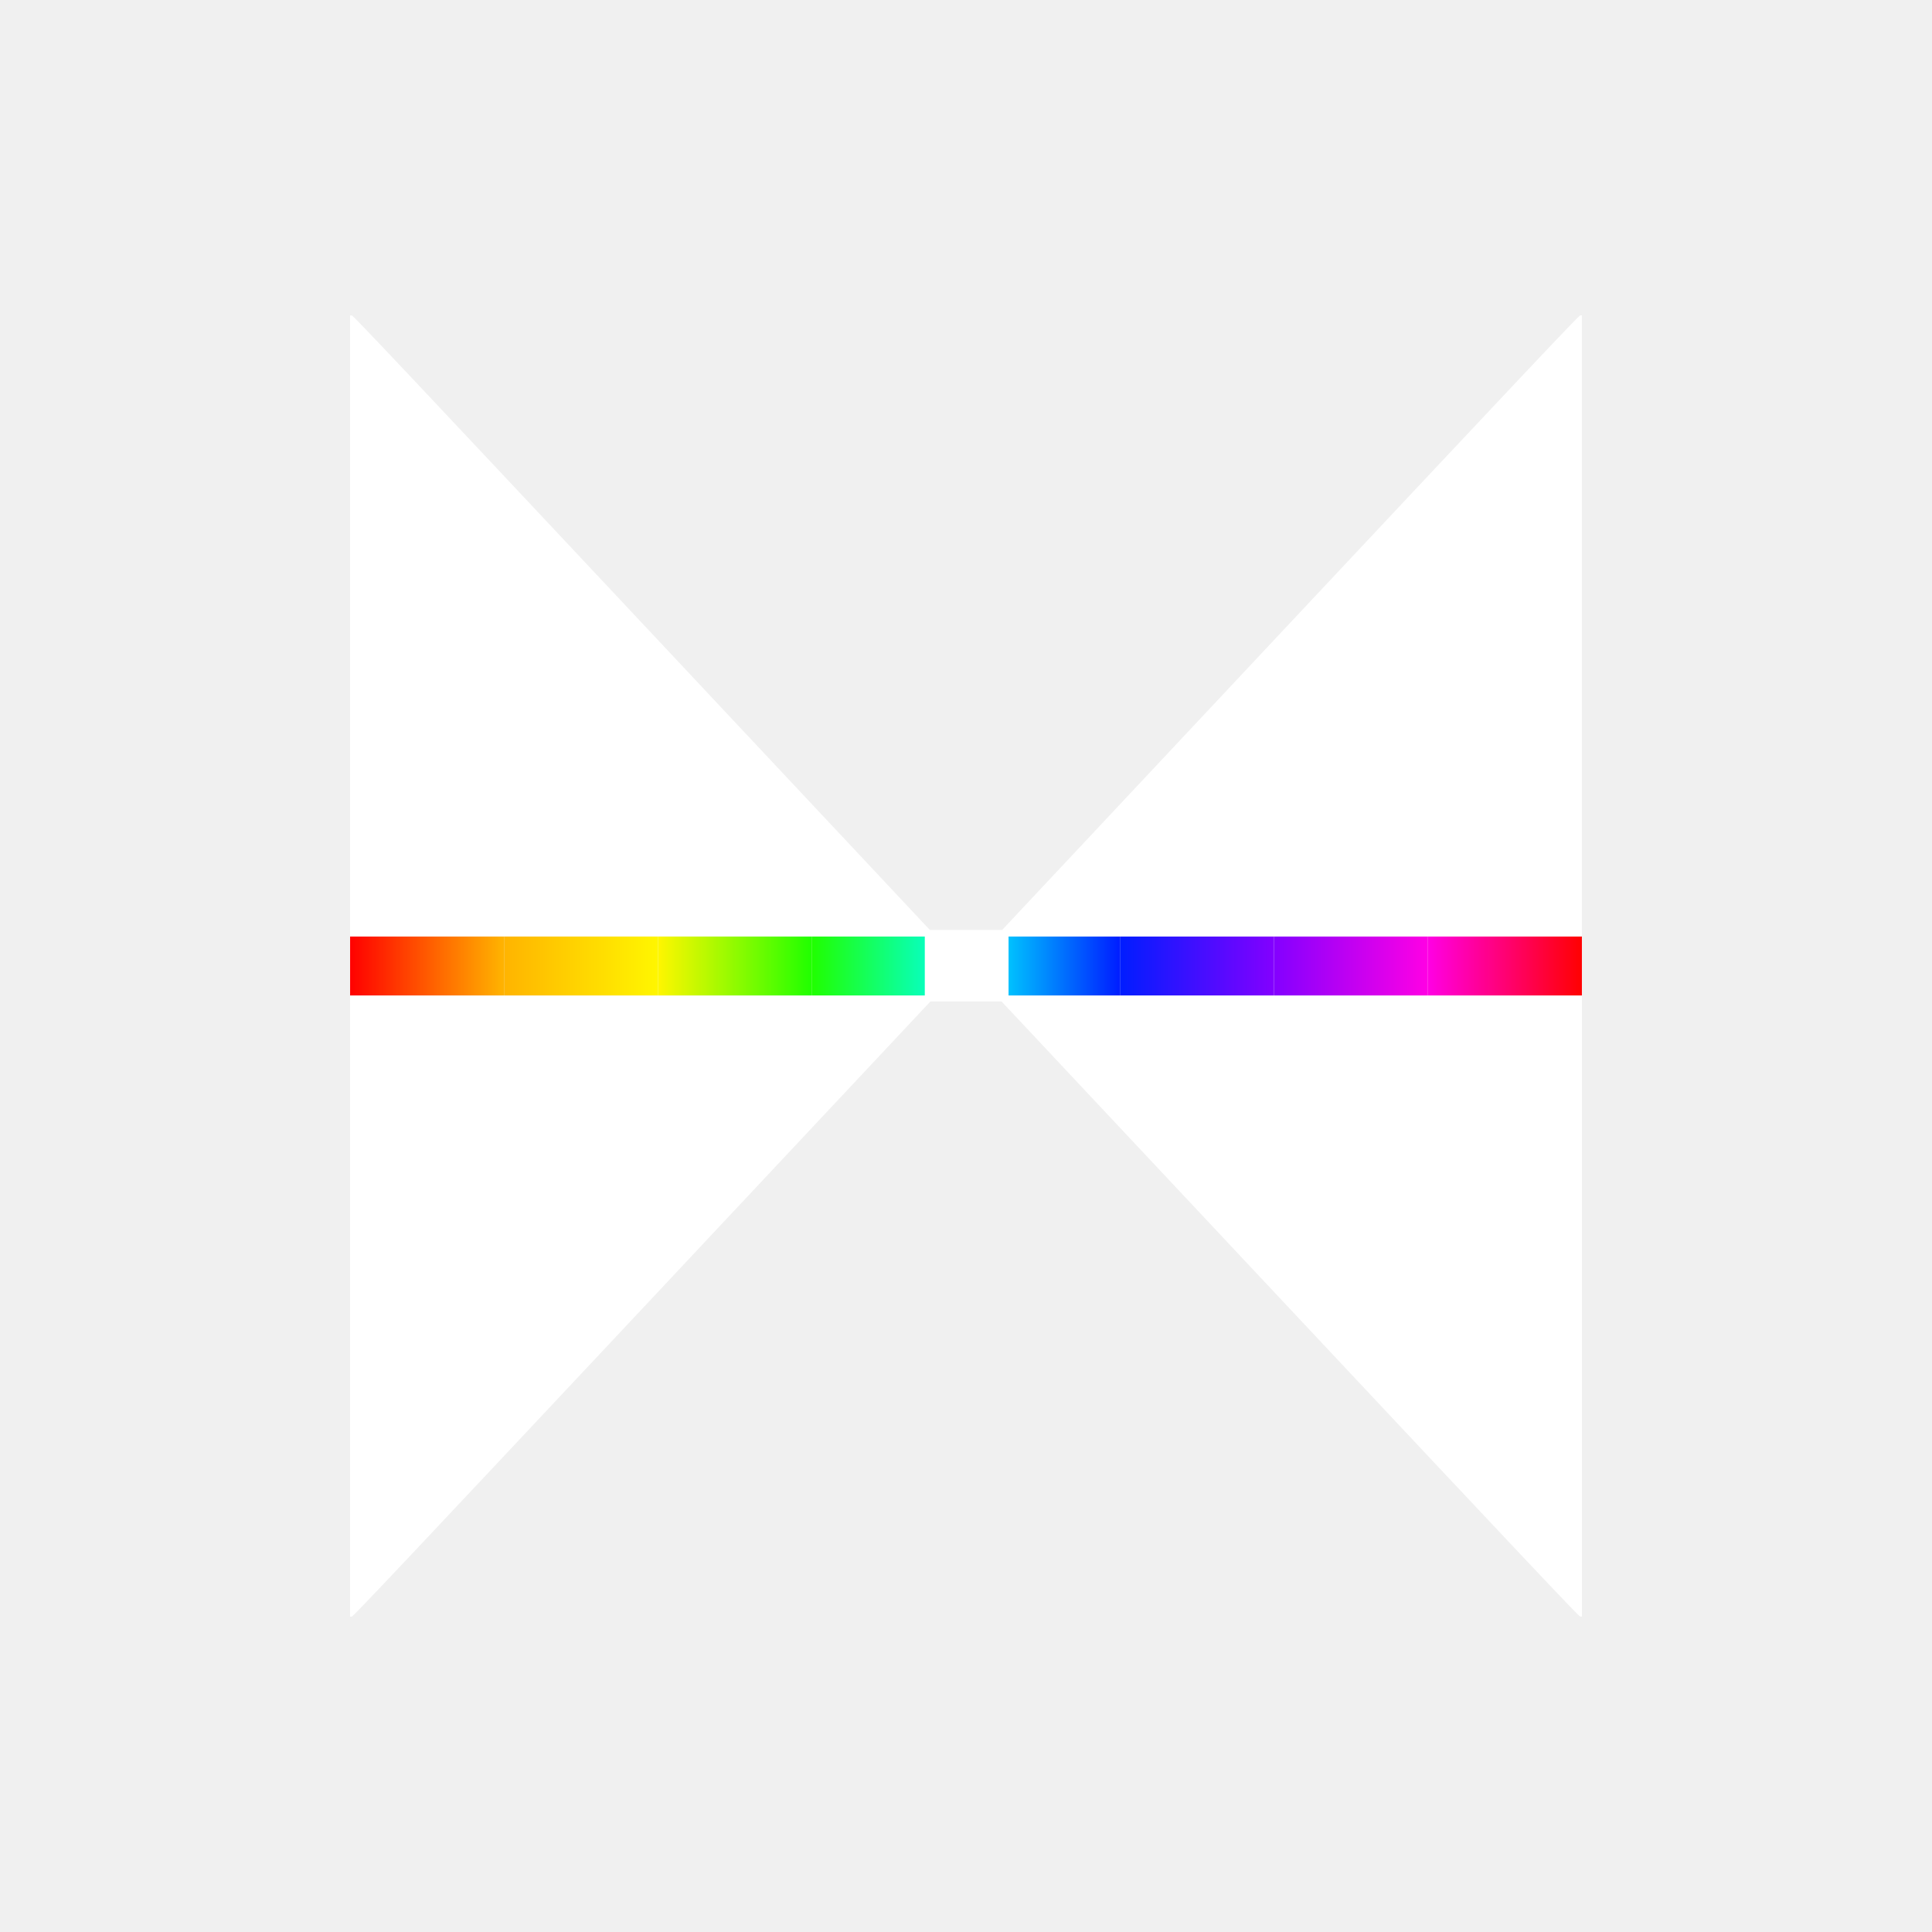
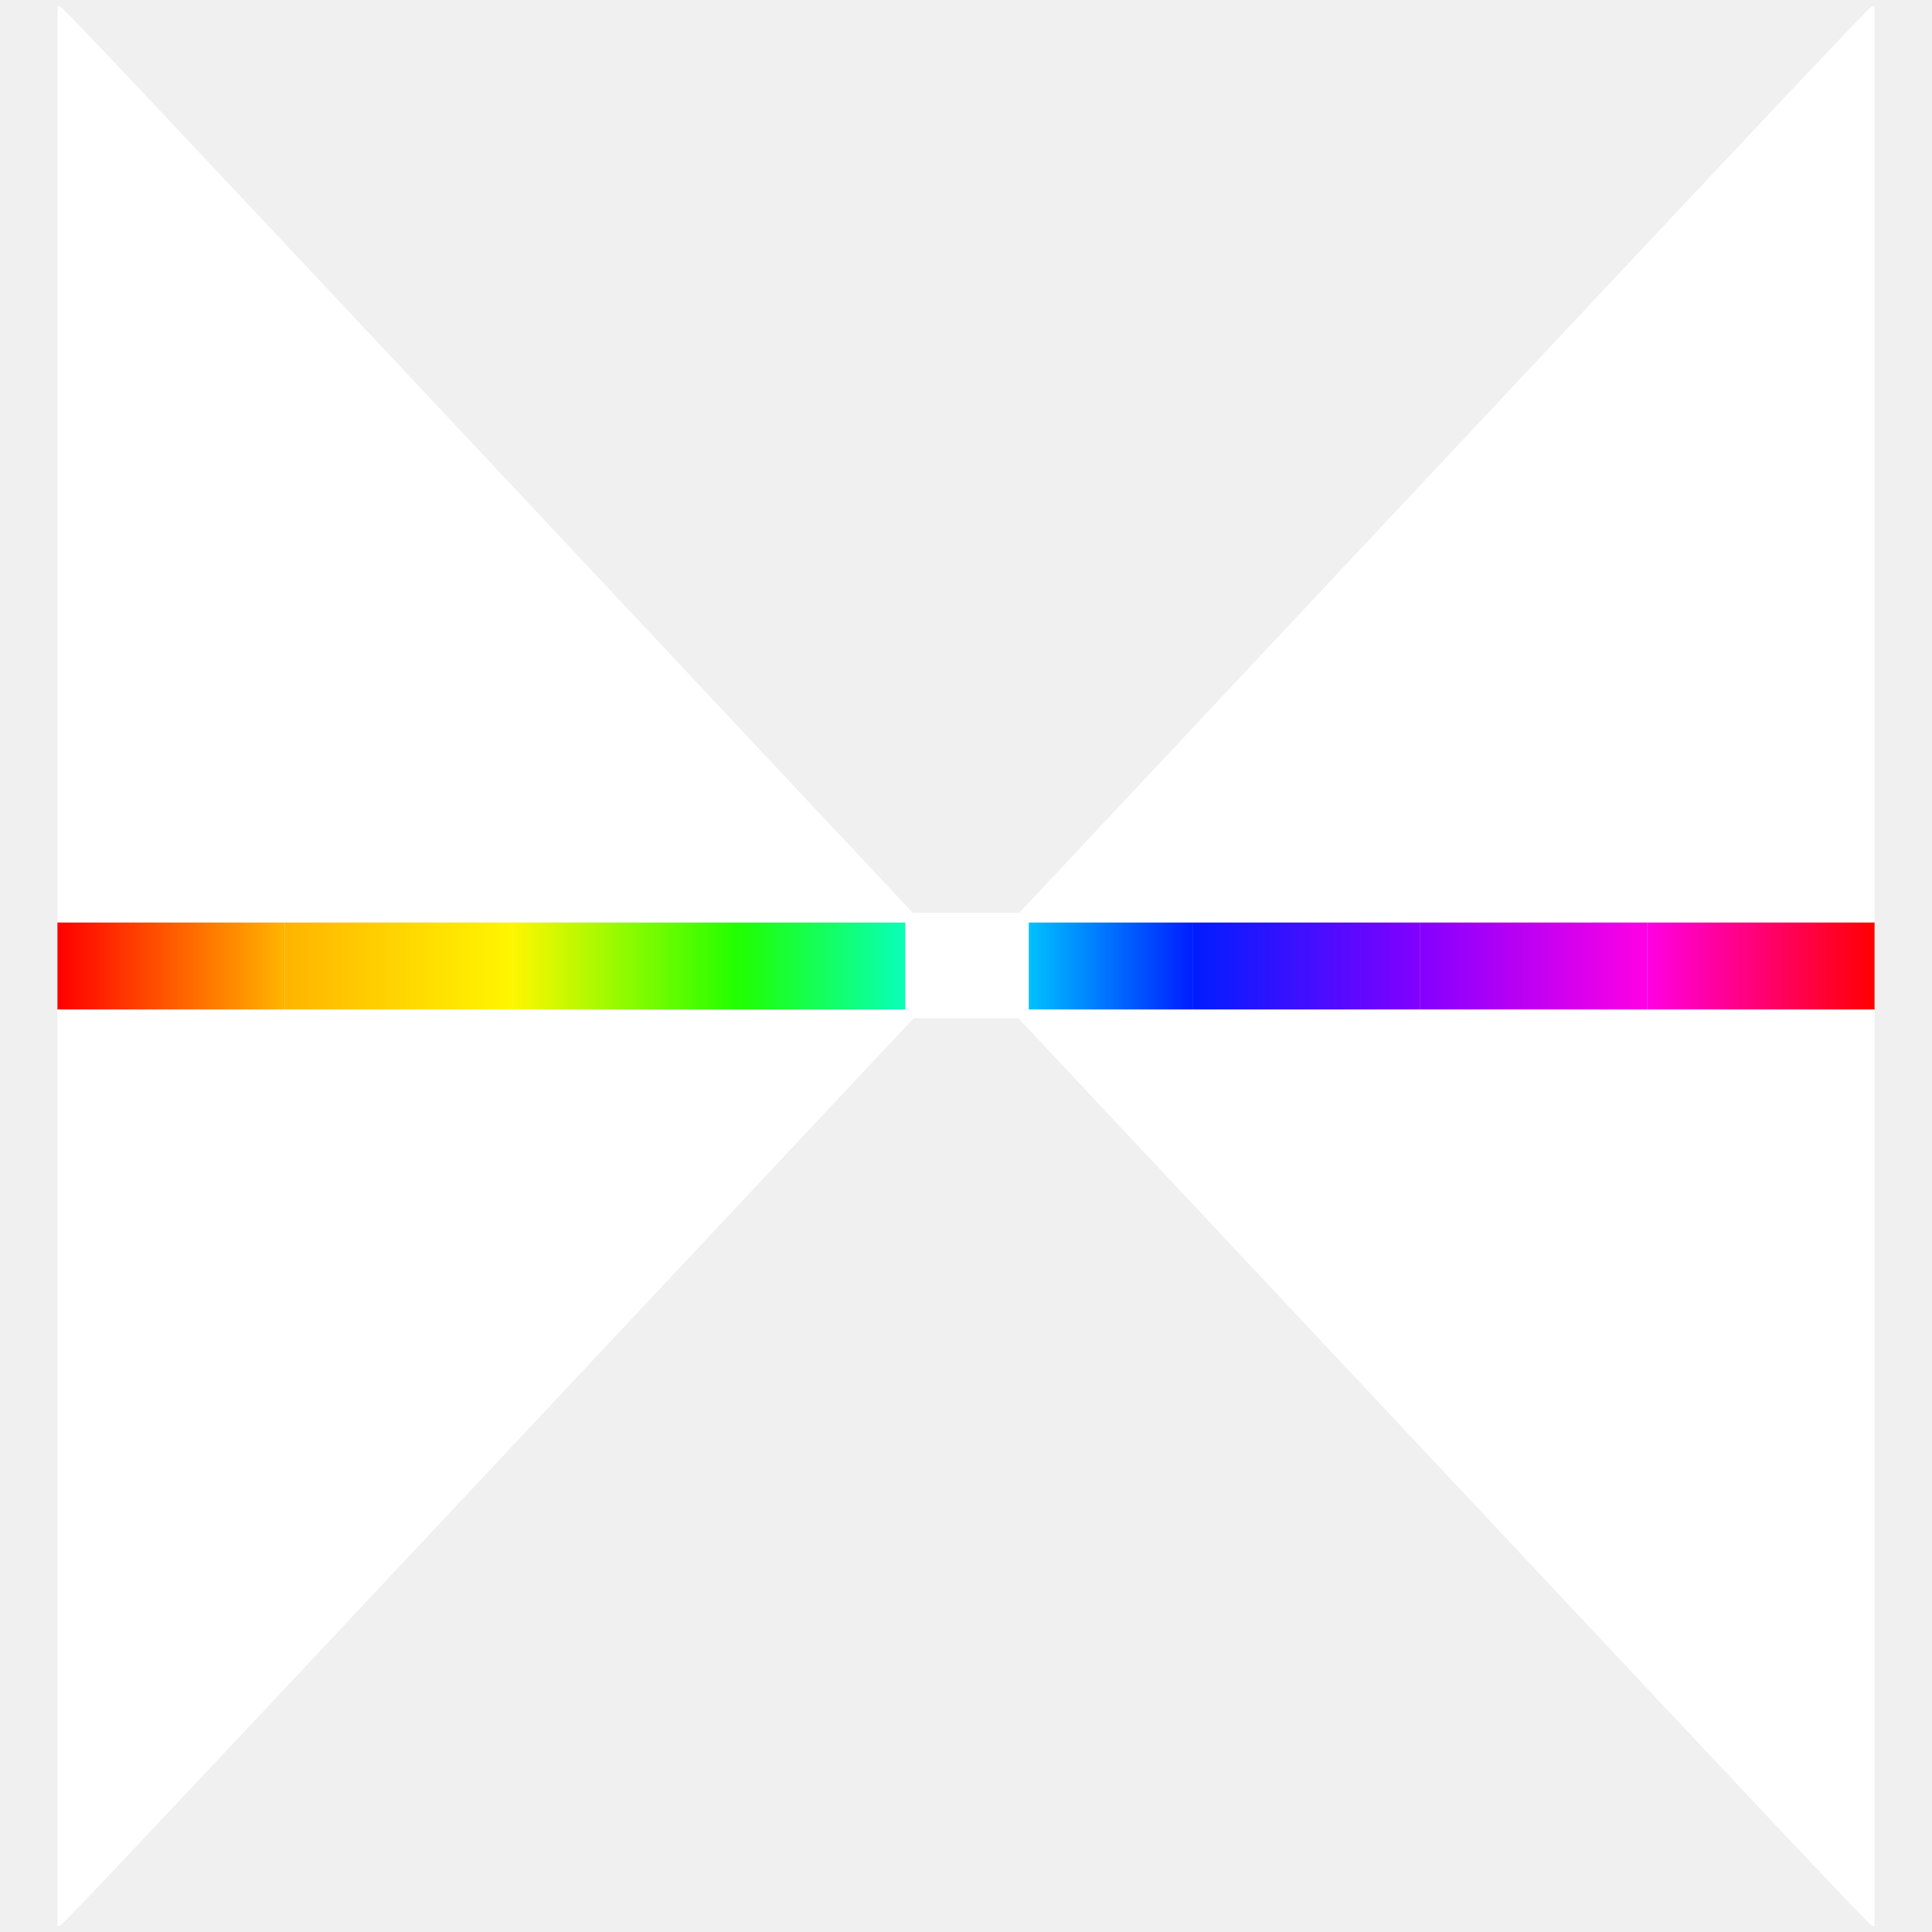
- <svg xmlns="http://www.w3.org/2000/svg" xmlns:xlink="http://www.w3.org/1999/xlink" width="500" height="500" viewBox="0 0 132.292 132.292" version="1.1" id="svg8">
+ <svg xmlns="http://www.w3.org/2000/svg" xmlns:xlink="http://www.w3.org/1999/xlink" id="svg8" version="1.1" viewBox="0 0 132.292 132.292" height="500" width="500">
  <defs id="defs2">
    <linearGradient id="linearGradient934">
-       <stop style="stop-color:#ff00e4;stop-opacity:1;" offset="0" id="stop930" />
-       <stop style="stop-color:#ff0000;stop-opacity:0.995" offset="1" id="stop932" />
+       <stop id="stop930" offset="0" style="stop-color:#ff00e4;stop-opacity:1;" />
+       <stop id="stop932" offset="1" style="stop-color:#ff0000;stop-opacity:0.995" />
    </linearGradient>
    <linearGradient id="linearGradient916">
-       <stop style="stop-color:#8300ff;stop-opacity:1;" offset="0" id="stop912" />
-       <stop style="stop-color:#ff00e4;stop-opacity:1" offset="1" id="stop914" />
+       <stop id="stop912" offset="0" style="stop-color:#8300ff;stop-opacity:1;" />
+       <stop id="stop914" offset="1" style="stop-color:#ff00e4;stop-opacity:1" />
    </linearGradient>
    <linearGradient id="linearGradient906">
-       <stop style="stop-color:#001dff;stop-opacity:1;" offset="0" id="stop902" />
-       <stop style="stop-color:#8300ff;stop-opacity:1" offset="1" id="stop904" />
+       <stop id="stop902" offset="0" style="stop-color:#001dff;stop-opacity:1;" />
+       <stop id="stop904" offset="1" style="stop-color:#8300ff;stop-opacity:1" />
    </linearGradient>
    <linearGradient id="linearGradient896">
-       <stop style="stop-color:#00fffd;stop-opacity:1;" offset="0" id="stop892" />
-       <stop style="stop-color:#001dff;stop-opacity:1" offset="1" id="stop894" />
+       <stop id="stop892" offset="0" style="stop-color:#00fffd;stop-opacity:1;" />
+       <stop id="stop894" offset="1" style="stop-color:#001dff;stop-opacity:1" />
    </linearGradient>
    <linearGradient id="linearGradient886">
-       <stop style="stop-color:#20ff00;stop-opacity:1;" offset="0" id="stop882" />
-       <stop style="stop-color:#00fffd;stop-opacity:1" offset="1" id="stop884" />
+       <stop id="stop882" offset="0" style="stop-color:#20ff00;stop-opacity:1;" />
+       <stop id="stop884" offset="1" style="stop-color:#00fffd;stop-opacity:1" />
    </linearGradient>
    <linearGradient id="linearGradient876">
-       <stop style="stop-color:#fff600;stop-opacity:1;" offset="0" id="stop872" />
-       <stop style="stop-color:#20ff00;stop-opacity:1" offset="1" id="stop874" />
+       <stop id="stop872" offset="0" style="stop-color:#fff600;stop-opacity:1;" />
+       <stop id="stop874" offset="1" style="stop-color:#20ff00;stop-opacity:1" />
    </linearGradient>
    <linearGradient id="linearGradient866">
-       <stop style="stop-color:#ffb400;stop-opacity:1;" offset="0" id="stop862" />
-       <stop style="stop-color:#fff600;stop-opacity:1" offset="1" id="stop864" />
+       <stop id="stop862" offset="0" style="stop-color:#ffb400;stop-opacity:1;" />
+       <stop id="stop864" offset="1" style="stop-color:#fff600;stop-opacity:1" />
    </linearGradient>
    <linearGradient id="linearGradient856">
-       <stop style="stop-color:#ff0000;stop-opacity:1;" offset="0" id="stop852" />
-       <stop style="stop-color:#ffb400;stop-opacity:1" offset="1" id="stop854" />
+       <stop id="stop852" offset="0" style="stop-color:#ff0000;stop-opacity:1;" />
+       <stop id="stop854" offset="1" style="stop-color:#ffb400;stop-opacity:1" />
    </linearGradient>
-     <linearGradient xlink:href="#linearGradient856" id="linearGradient858" x1="23.973" y1="230.854" x2="108.319" y2="230.854" gradientUnits="userSpaceOnUse" gradientTransform="matrix(0.125,0,0,1.000002,20.97612,-4.4403186e-4)" />
-     <linearGradient xlink:href="#linearGradient866" id="linearGradient868" x1="23.973" y1="230.854" x2="37.826" y2="230.854" gradientUnits="userSpaceOnUse" gradientTransform="matrix(0.7610454,0,0,1.000002,16.27167,-4.4403186e-4)" />
-     <linearGradient xlink:href="#linearGradient876" id="linearGradient878" x1="37.826" y1="230.854" x2="51.68" y2="230.854" gradientUnits="userSpaceOnUse" gradientTransform="matrix(0.7610454,0,0,1.000002,16.27167,-4.4403186e-4)" />
-     <linearGradient xlink:href="#linearGradient886" id="linearGradient888" x1="51.68" y1="230.854" x2="65.534" y2="230.854" gradientUnits="userSpaceOnUse" gradientTransform="matrix(0.7610454,0,0,1.000002,16.27167,-4.4403186e-4)" />
-     <linearGradient xlink:href="#linearGradient896" id="linearGradient898" x1="65.534" y1="230.854" x2="79.387" y2="230.854" gradientUnits="userSpaceOnUse" gradientTransform="matrix(0.7610454,0,0,1.000002,16.27167,-4.4403186e-4)" />
-     <linearGradient xlink:href="#linearGradient906" id="linearGradient908" x1="79.387" y1="230.854" x2="93.241" y2="230.854" gradientUnits="userSpaceOnUse" gradientTransform="matrix(0.7610448,0,0,1.000002,16.27172,-4.4403186e-4)" />
-     <linearGradient xlink:href="#linearGradient916" id="linearGradient918" x1="93.241" y1="230.854" x2="107.095" y2="230.854" gradientUnits="userSpaceOnUse" gradientTransform="matrix(0.7610454,0,0,1.000002,16.27167,-4.4403186e-4)" />
-     <linearGradient xlink:href="#linearGradient934" id="linearGradient936" x1="107.095" y1="230.854" x2="120.948" y2="230.854" gradientUnits="userSpaceOnUse" gradientTransform="matrix(0.7610454,0,0,1.000002,16.27167,-4.4403186e-4)" />
+     <linearGradient gradientTransform="matrix(0.1843889,0,0,1.475113,-0.4844861,-109.6819)" gradientUnits="userSpaceOnUse" y2="230.854" x2="108.319" y1="230.854" x1="23.973" id="linearGradient858" xlink:href="#linearGradient856" />
+     <linearGradient gradientTransform="matrix(1.122626,0,0,1.475113,-7.42407,-109.6819)" gradientUnits="userSpaceOnUse" y2="230.854" x2="37.826" y1="230.854" x1="23.973" id="linearGradient868" xlink:href="#linearGradient866" />
+     <linearGradient gradientTransform="matrix(1.122626,0,0,1.475113,-7.42407,-109.6819)" gradientUnits="userSpaceOnUse" y2="230.854" x2="51.68" y1="230.854" x1="37.826" id="linearGradient878" xlink:href="#linearGradient876" />
+     <linearGradient gradientTransform="matrix(1.122626,0,0,1.475113,-7.42407,-109.6819)" gradientUnits="userSpaceOnUse" y2="230.854" x2="65.534" y1="230.854" x1="51.68" id="linearGradient888" xlink:href="#linearGradient886" />
+     <linearGradient gradientTransform="matrix(1.122626,0,0,1.475113,-7.42407,-109.6819)" gradientUnits="userSpaceOnUse" y2="230.854" x2="79.387" y1="230.854" x1="65.534" id="linearGradient898" xlink:href="#linearGradient896" />
+     <linearGradient gradientTransform="matrix(1.122625,0,0,1.475113,-7.423995,-109.6819)" gradientUnits="userSpaceOnUse" y2="230.854" x2="93.241" y1="230.854" x1="79.387" id="linearGradient908" xlink:href="#linearGradient906" />
+     <linearGradient gradientTransform="matrix(1.122626,0,0,1.475113,-7.42407,-109.6819)" gradientUnits="userSpaceOnUse" y2="230.854" x2="107.095" y1="230.854" x1="93.241" id="linearGradient918" xlink:href="#linearGradient916" />
+     <linearGradient gradientTransform="matrix(1.122626,0,0,1.475113,-7.42407,-109.6819)" gradientUnits="userSpaceOnUse" y2="230.854" x2="120.948" y1="230.854" x1="107.095" id="linearGradient936" xlink:href="#linearGradient934" />
  </defs>
-   <g id="layer1" transform="translate(0,-164.7083)">
-     <rect style="opacity:1;fill:url(#linearGradient858);fill-opacity:1;stroke:none;stroke-width:0.009;stroke-miterlimit:4;stroke-dasharray:none;stroke-opacity:1" id="rect816" width="10.543" height="4.056" x="23.973" y="228.826" />
-     <rect style="opacity:1;fill:url(#linearGradient868);fill-opacity:1;stroke:none;stroke-width:0.023;stroke-miterlimit:4;stroke-dasharray:none;stroke-opacity:1" id="rect860" width="10.543" height="4.056" x="34.516" y="228.826" />
-     <rect style="opacity:1;fill:url(#linearGradient878);fill-opacity:1;stroke:none;stroke-width:0.023;stroke-miterlimit:4;stroke-dasharray:none;stroke-opacity:1" id="rect870" width="10.543" height="4.056" x="45.059" y="228.826" />
-     <rect style="opacity:1;fill:url(#linearGradient888);fill-opacity:1;stroke:none;stroke-width:0.023;stroke-miterlimit:4;stroke-dasharray:none;stroke-opacity:1" id="rect880" width="10.543" height="4.056" x="55.603" y="228.826" />
-     <rect style="opacity:1;fill:url(#linearGradient898);fill-opacity:1;stroke:none;stroke-width:0.023;stroke-miterlimit:4;stroke-dasharray:none;stroke-opacity:1" id="rect890" width="10.543" height="4.056" x="66.146" y="228.826" />
-     <rect style="opacity:1;fill:url(#linearGradient908);fill-opacity:1;stroke:none;stroke-width:0.023;stroke-miterlimit:4;stroke-dasharray:none;stroke-opacity:1" id="rect900" width="10.543" height="4.056" x="76.689" y="228.826" />
-     <rect style="opacity:1;fill:url(#linearGradient918);fill-opacity:1;stroke:none;stroke-width:0.023;stroke-miterlimit:4;stroke-dasharray:none;stroke-opacity:1" id="rect910" width="10.543" height="4.056" x="87.232" y="228.826" />
-     <rect style="opacity:1;fill:url(#linearGradient936);fill-opacity:1;stroke:none;stroke-width:0.023;stroke-miterlimit:4;stroke-dasharray:none;stroke-opacity:1" id="rect920" width="10.543" height="4.056" x="97.776" y="228.826" />
-     <path style="fill:#ffffff;stroke-width:0.047" d="m 23.973,254.144 v -21.261 h 19.676 19.676 v -2.028 -2.028 H 43.649 23.973 v -21.261 -21.261 h 0.115 c 0.092,0 3.942,4.081 19.849,21.04 l 19.735,21.04 h 2.475 2.475 L 88.355,207.343 c 15.899,-16.951 19.757,-21.04 19.849,-21.04 h 0.114 v 21.261 21.261 H 88.689 69.06 v 2.028 2.028 h 19.629 19.63 v 21.261 21.261 h -0.114 c -0.092,0 -3.967,-4.108 -19.871,-21.063 L 68.577,233.279 H 66.146 63.714 l -19.756,21.063 c -15.903,16.955 -19.779,21.063 -19.871,21.063 H 23.973 Z" id="path4692" />
+   <g transform="translate(0,-164.7083)" id="layer1">
+     <rect y="227.862" x="3.936" height="5.984" width="15.553" id="rect816" style="opacity:1;fill:url(#linearGradient858);fill-opacity:1;stroke:none;stroke-width:0.014;stroke-miterlimit:4;stroke-dasharray:none;stroke-opacity:1" />
+     <rect y="227.862" x="19.488" height="5.984" width="15.553" id="rect860" style="opacity:1;fill:url(#linearGradient868);fill-opacity:1;stroke:none;stroke-width:0.034;stroke-miterlimit:4;stroke-dasharray:none;stroke-opacity:1" />
+     <rect y="227.862" x="35.041" height="5.984" width="15.553" id="rect870" style="opacity:1;fill:url(#linearGradient878);fill-opacity:1;stroke:none;stroke-width:0.034;stroke-miterlimit:4;stroke-dasharray:none;stroke-opacity:1" />
+     <rect y="227.862" x="50.593" height="5.984" width="15.553" id="rect880" style="opacity:1;fill:url(#linearGradient888);fill-opacity:1;stroke:none;stroke-width:0.034;stroke-miterlimit:4;stroke-dasharray:none;stroke-opacity:1" />
+     <rect y="227.862" x="66.146" height="5.984" width="15.553" id="rect890" style="opacity:1;fill:url(#linearGradient898);fill-opacity:1;stroke:none;stroke-width:0.034;stroke-miterlimit:4;stroke-dasharray:none;stroke-opacity:1" />
+     <rect y="227.862" x="81.698" height="5.984" width="15.552" id="rect900" style="opacity:1;fill:url(#linearGradient908);fill-opacity:1;stroke:none;stroke-width:0.034;stroke-miterlimit:4;stroke-dasharray:none;stroke-opacity:1" />
+     <rect y="227.862" x="97.251" height="5.984" width="15.553" id="rect910" style="opacity:1;fill:url(#linearGradient918);fill-opacity:1;stroke:none;stroke-width:0.034;stroke-miterlimit:4;stroke-dasharray:none;stroke-opacity:1" />
+     <rect y="227.862" x="112.803" height="5.984" width="15.553" id="rect920" style="opacity:1;fill:url(#linearGradient936);fill-opacity:1;stroke:none;stroke-width:0.034;stroke-miterlimit:4;stroke-dasharray:none;stroke-opacity:1" />
+     <path id="path4692" d="M 3.936,265.209 V 233.846 H 32.96 61.985 v -2.992 -2.992 H 32.96 3.936 v -31.363 -31.363 h 0.169 c 0.136,0 5.816,6.02 29.28,31.036 l 29.111,31.036 h 3.65 3.65 l 29.111,-31.036 c 23.453,-25.004 29.144,-31.036 29.28,-31.036 h 0.169 v 31.363 31.363 H 99.4 70.444 v 2.992 2.992 h 28.956 28.956 v 31.363 31.363 h -0.169 c -0.136,0 -5.852,-6.06 -29.312,-31.071 L 69.733,234.431 H 66.146 62.559 L 33.416,265.501 C 9.957,290.512 4.24,296.572 4.104,296.572 H 3.936 Z" style="fill:#ffffff;stroke-width:0.069" />
  </g>
</svg>
